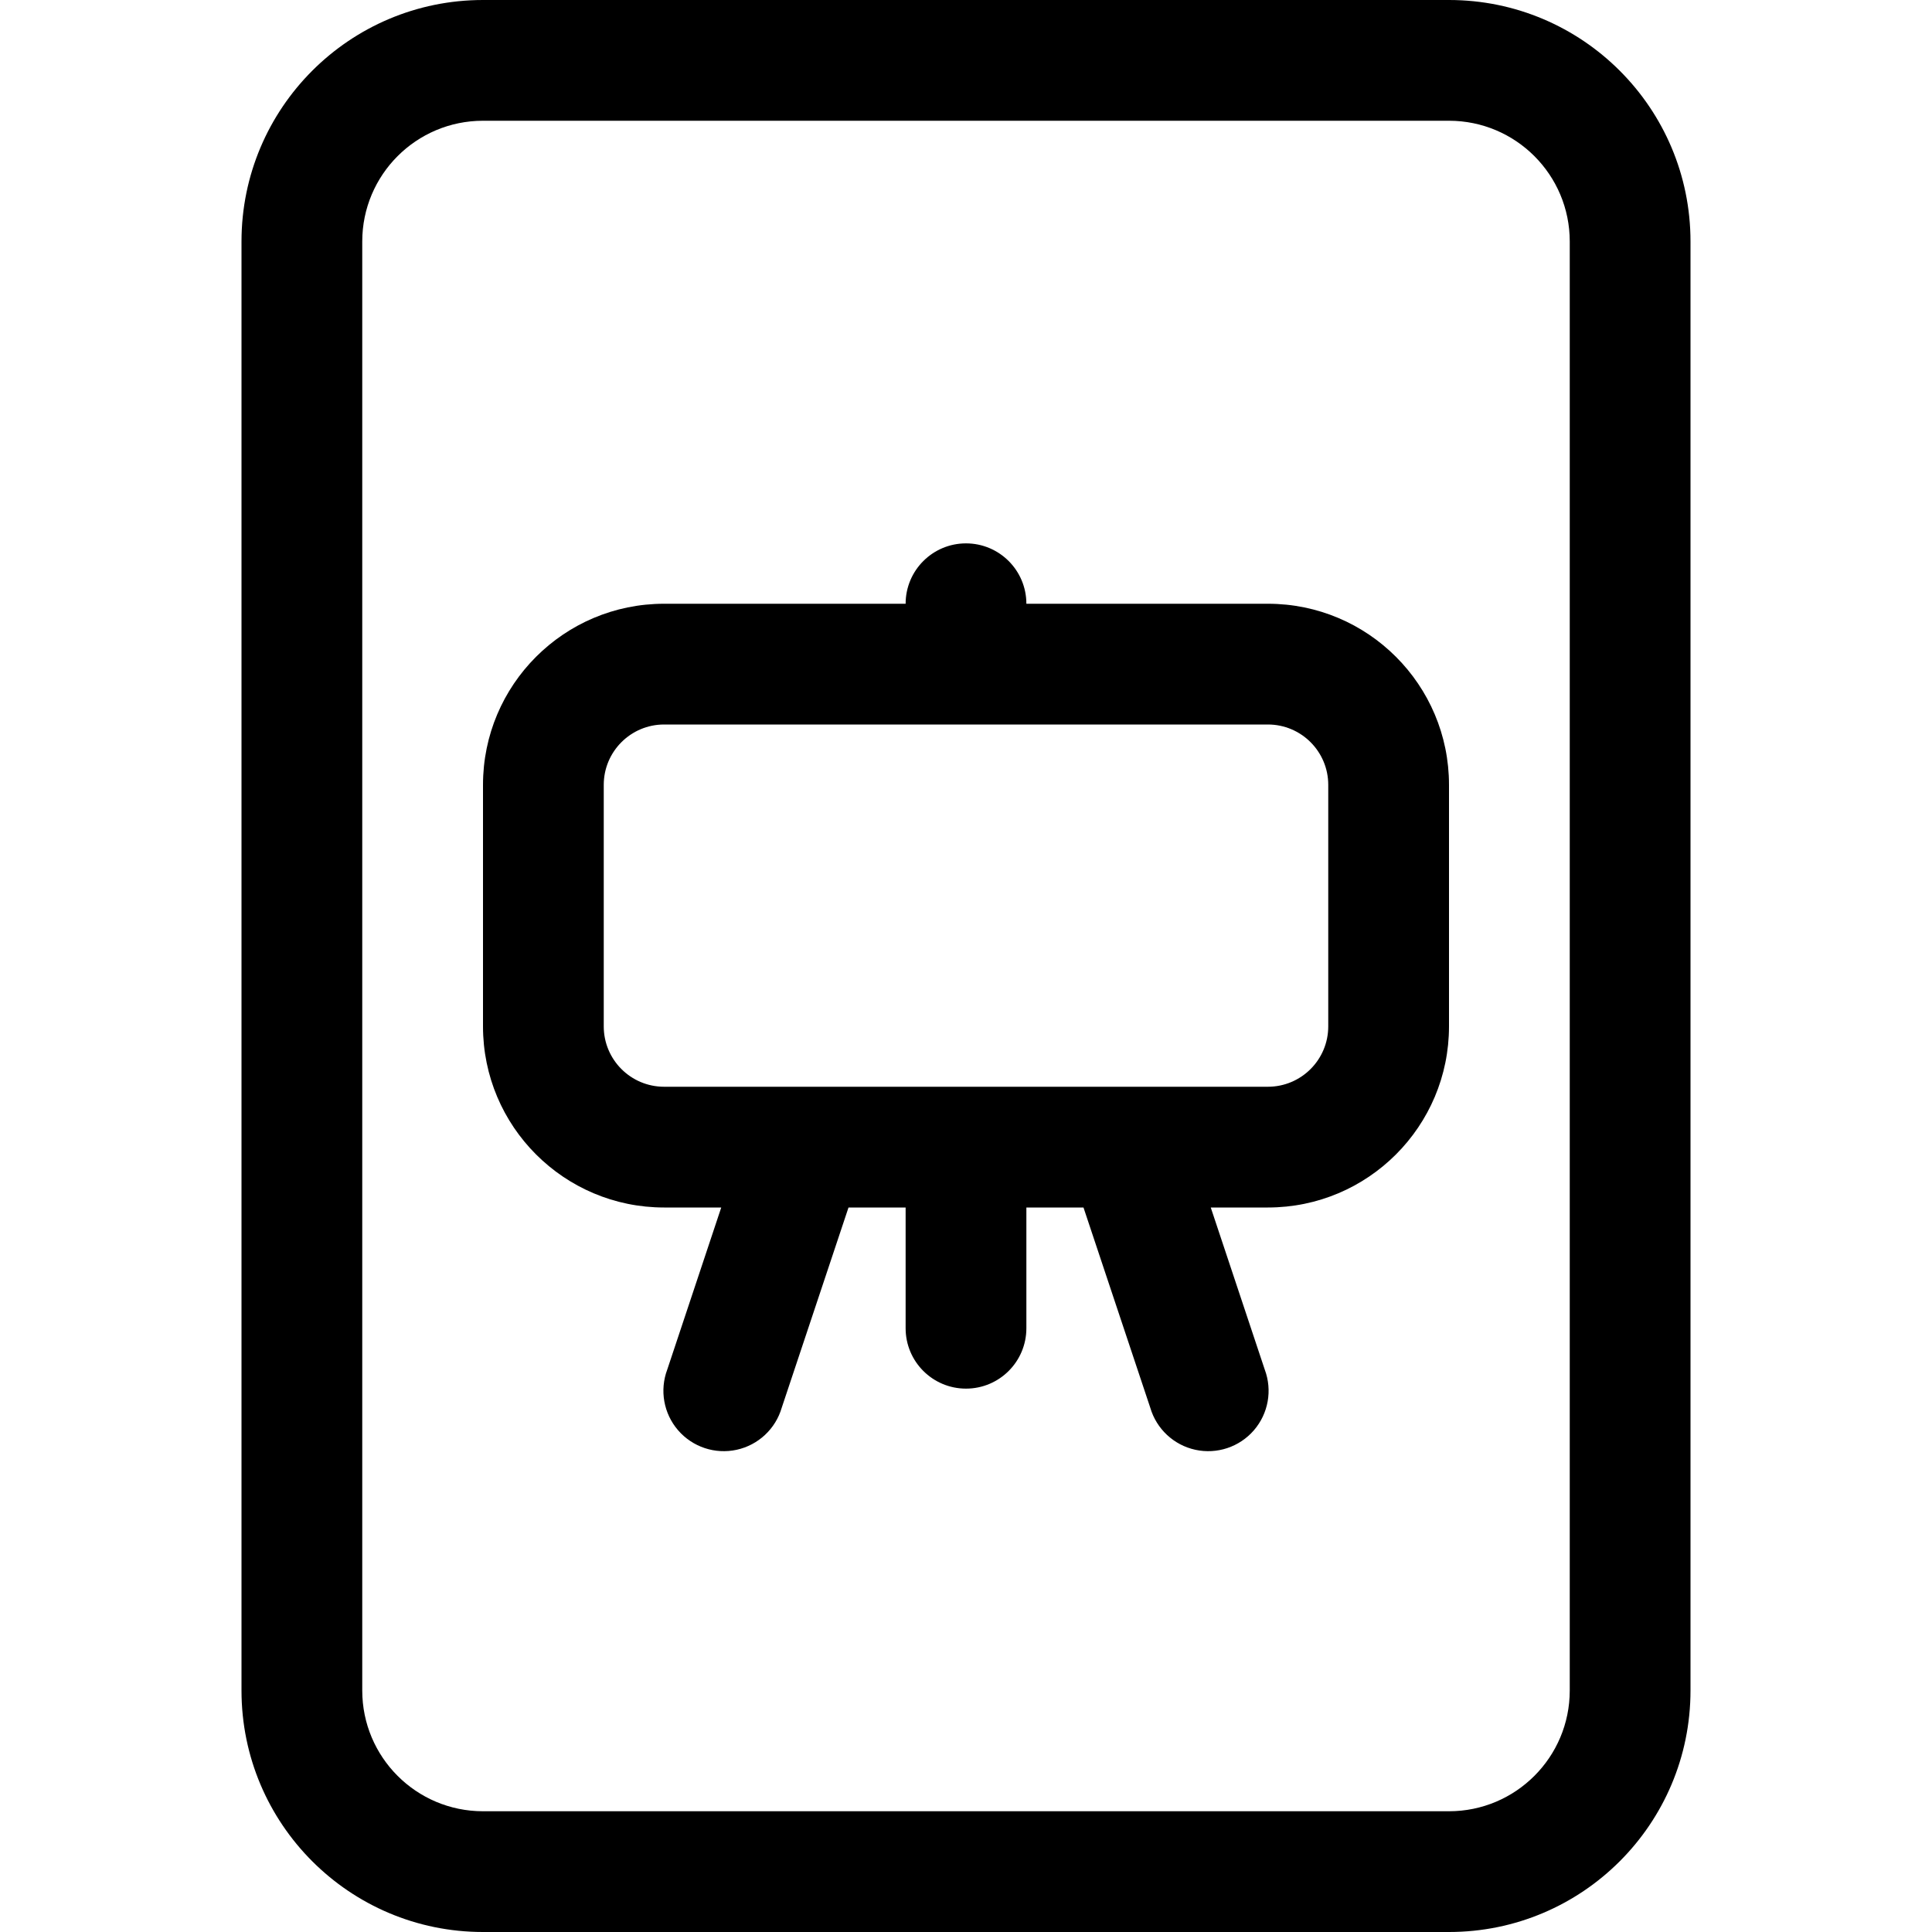
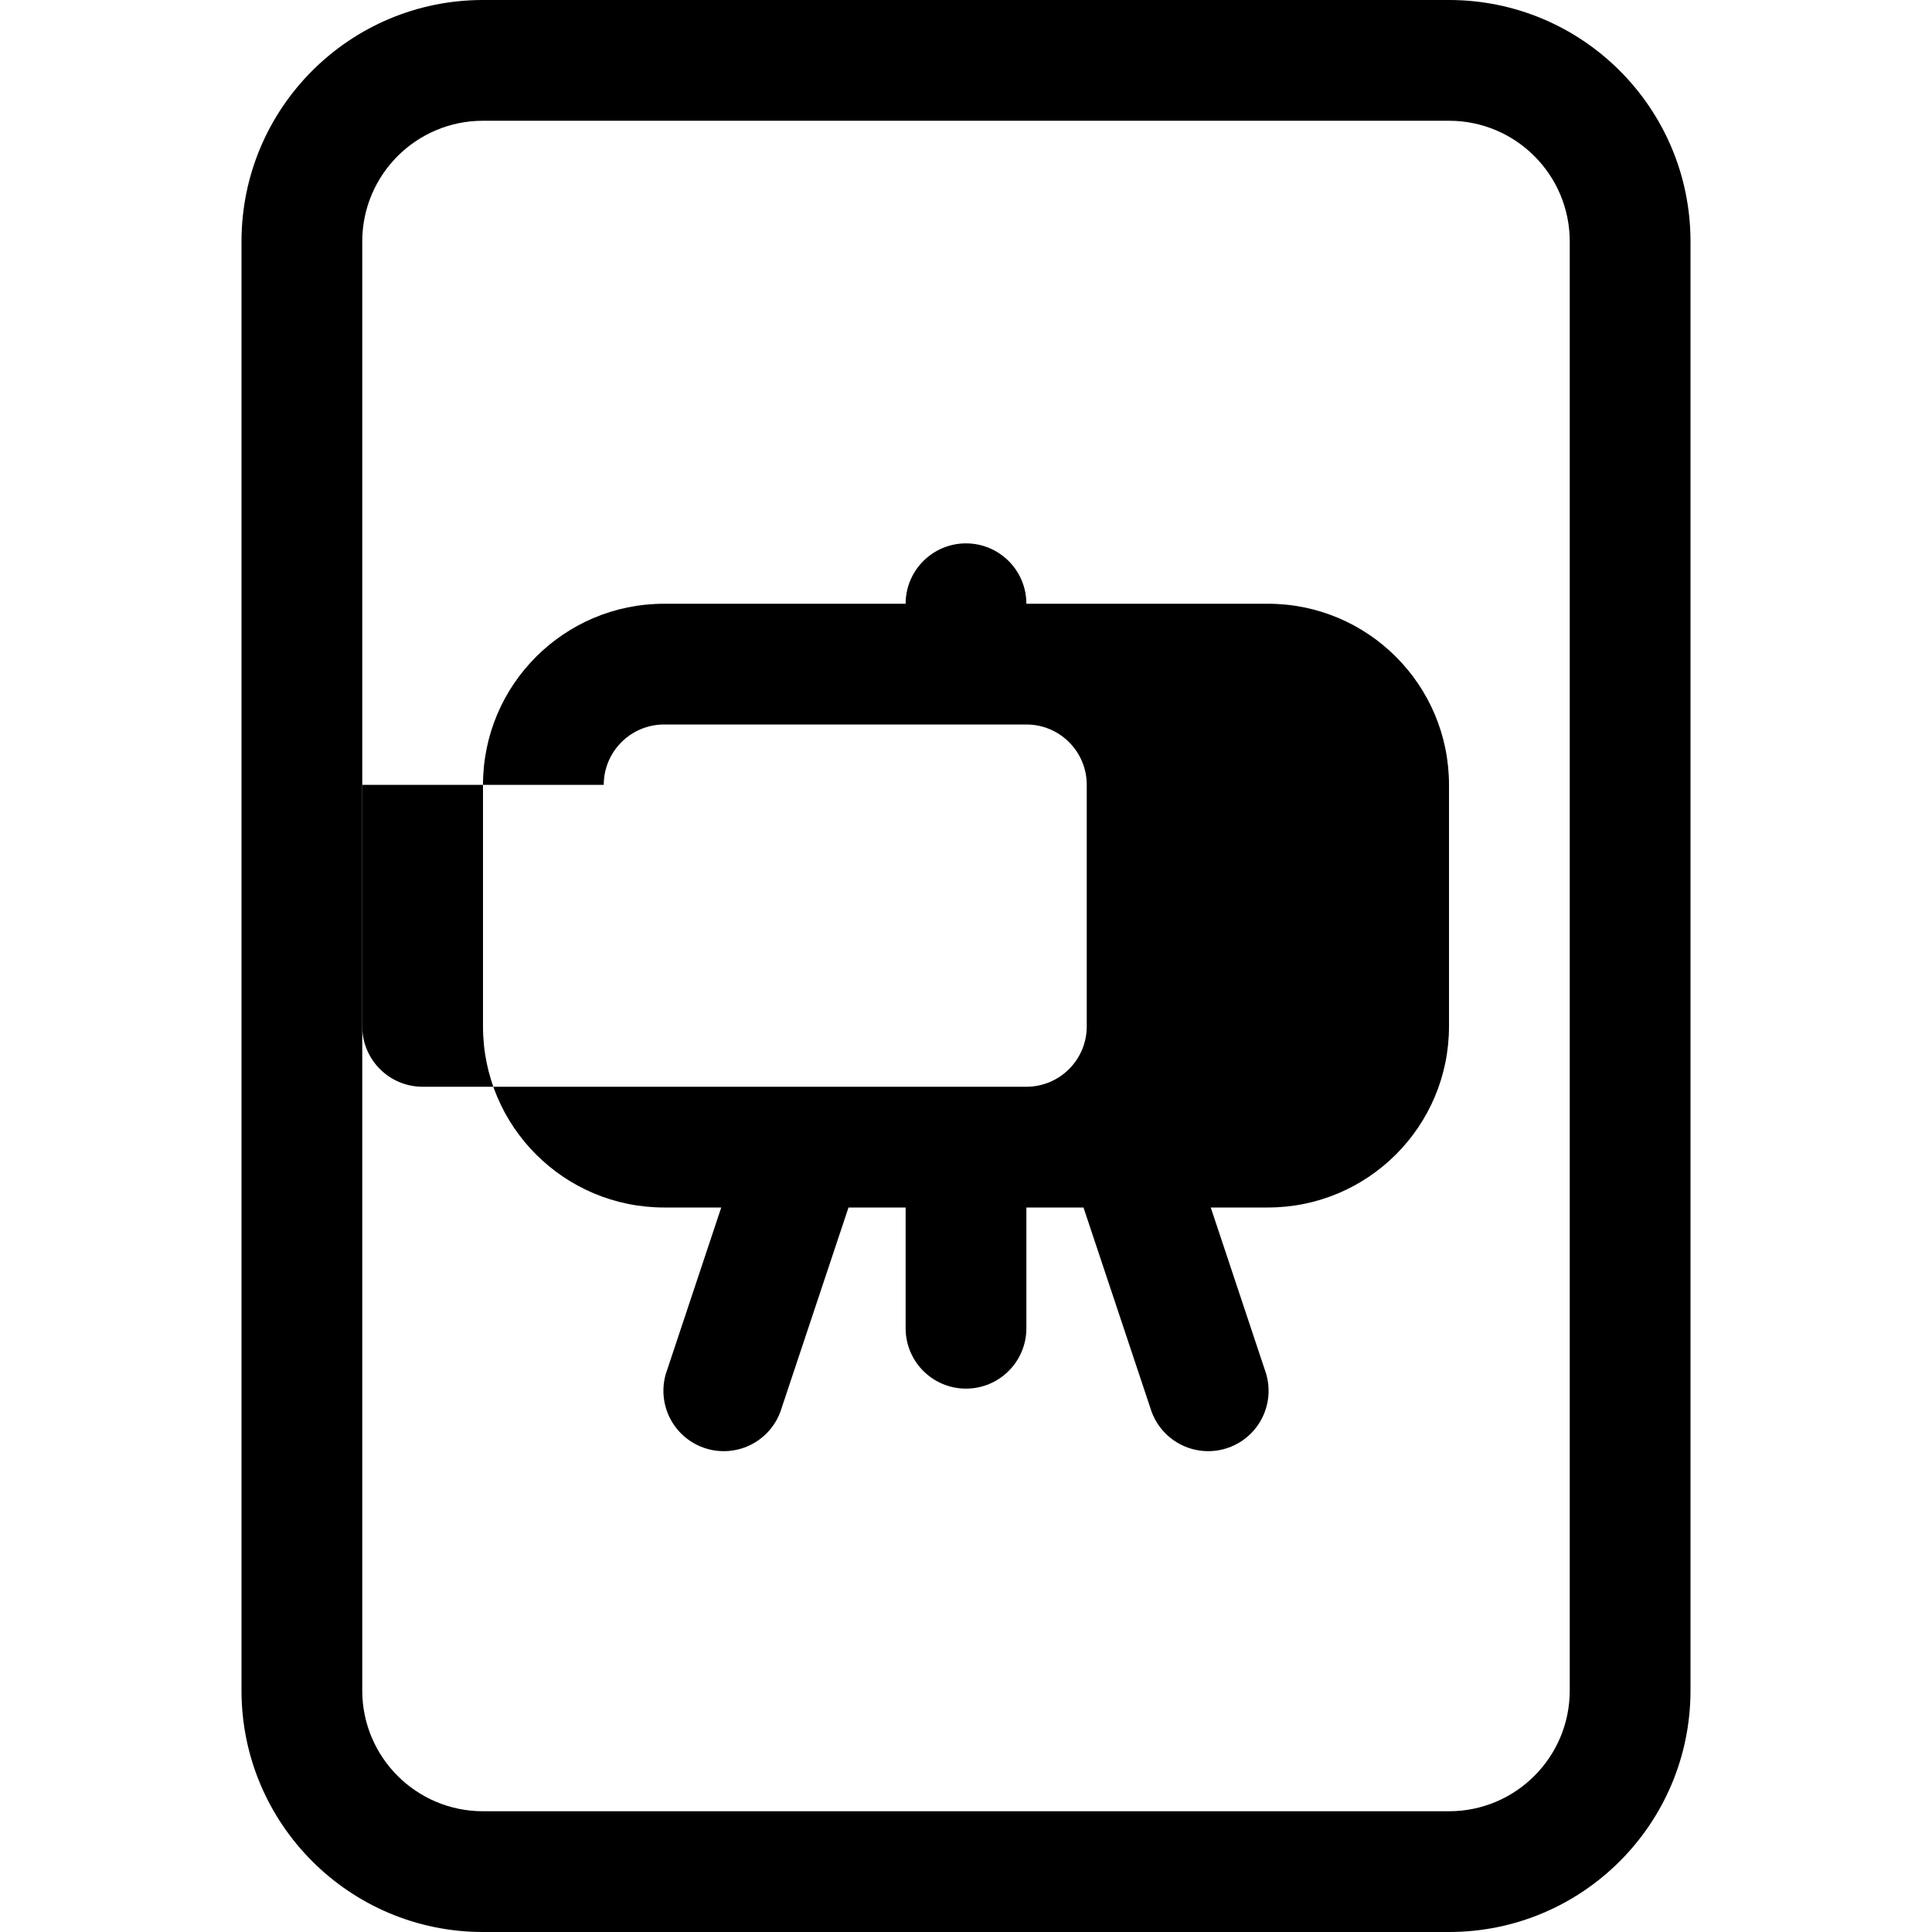
<svg xmlns="http://www.w3.org/2000/svg" width="16" height="16" fill="currentColor" class="bi bi-file-easel" viewBox="0 0 16 16">
-   <path d="M8.5 5a.5.5 0 1 0-1 0h-2A1.5 1.5 0 0 0 4 6.5v2A1.5 1.5 0 0 0 5.5 10h.473l-.447 1.342a.5.5 0 1 0 .948.316L7.027 10H7.5v1a.5.5 0 0 0 1 0v-1h.473l.553 1.658a.5.5 0 1 0 .948-.316L10.027 10h.473A1.5 1.5 0 0 0 12 8.5v-2A1.5 1.5 0 0 0 10.5 5h-2zM5 6.5a.5.5 0 0 1 .5-.5h5a.5.5 0 0 1 .5.5v2a.5.5 0 0 1-.5.5h-5a.5.5 0 0 1-.5-.5v-2z" />
+   <path d="M8.5 5a.5.5 0 1 0-1 0h-2A1.5 1.5 0 0 0 4 6.5v2A1.5 1.5 0 0 0 5.5 10h.473l-.447 1.342a.5.5 0 1 0 .948.316L7.027 10H7.5v1a.5.5 0 0 0 1 0v-1h.473l.553 1.658a.5.5 0 1 0 .948-.316L10.027 10h.473A1.5 1.5 0 0 0 12 8.5v-2A1.5 1.5 0 0 0 10.5 5h-2zM5 6.5a.5.5 0 0 1 .5-.5h3a.5.5 0 0 1 .5.5v2a.5.5 0 0 1-.5.5h-5a.5.5 0 0 1-.5-.5v-2z" />
  <path d="M2 2a2 2 0 0 1 2-2h8a2 2 0 0 1 2 2v12a2 2 0 0 1-2 2H4a2 2 0 0 1-2-2V2zm10-1H4a1 1 0 0 0-1 1v12a1 1 0 0 0 1 1h8a1 1 0 0 0 1-1V2a1 1 0 0 0-1-1z" />
</svg>
